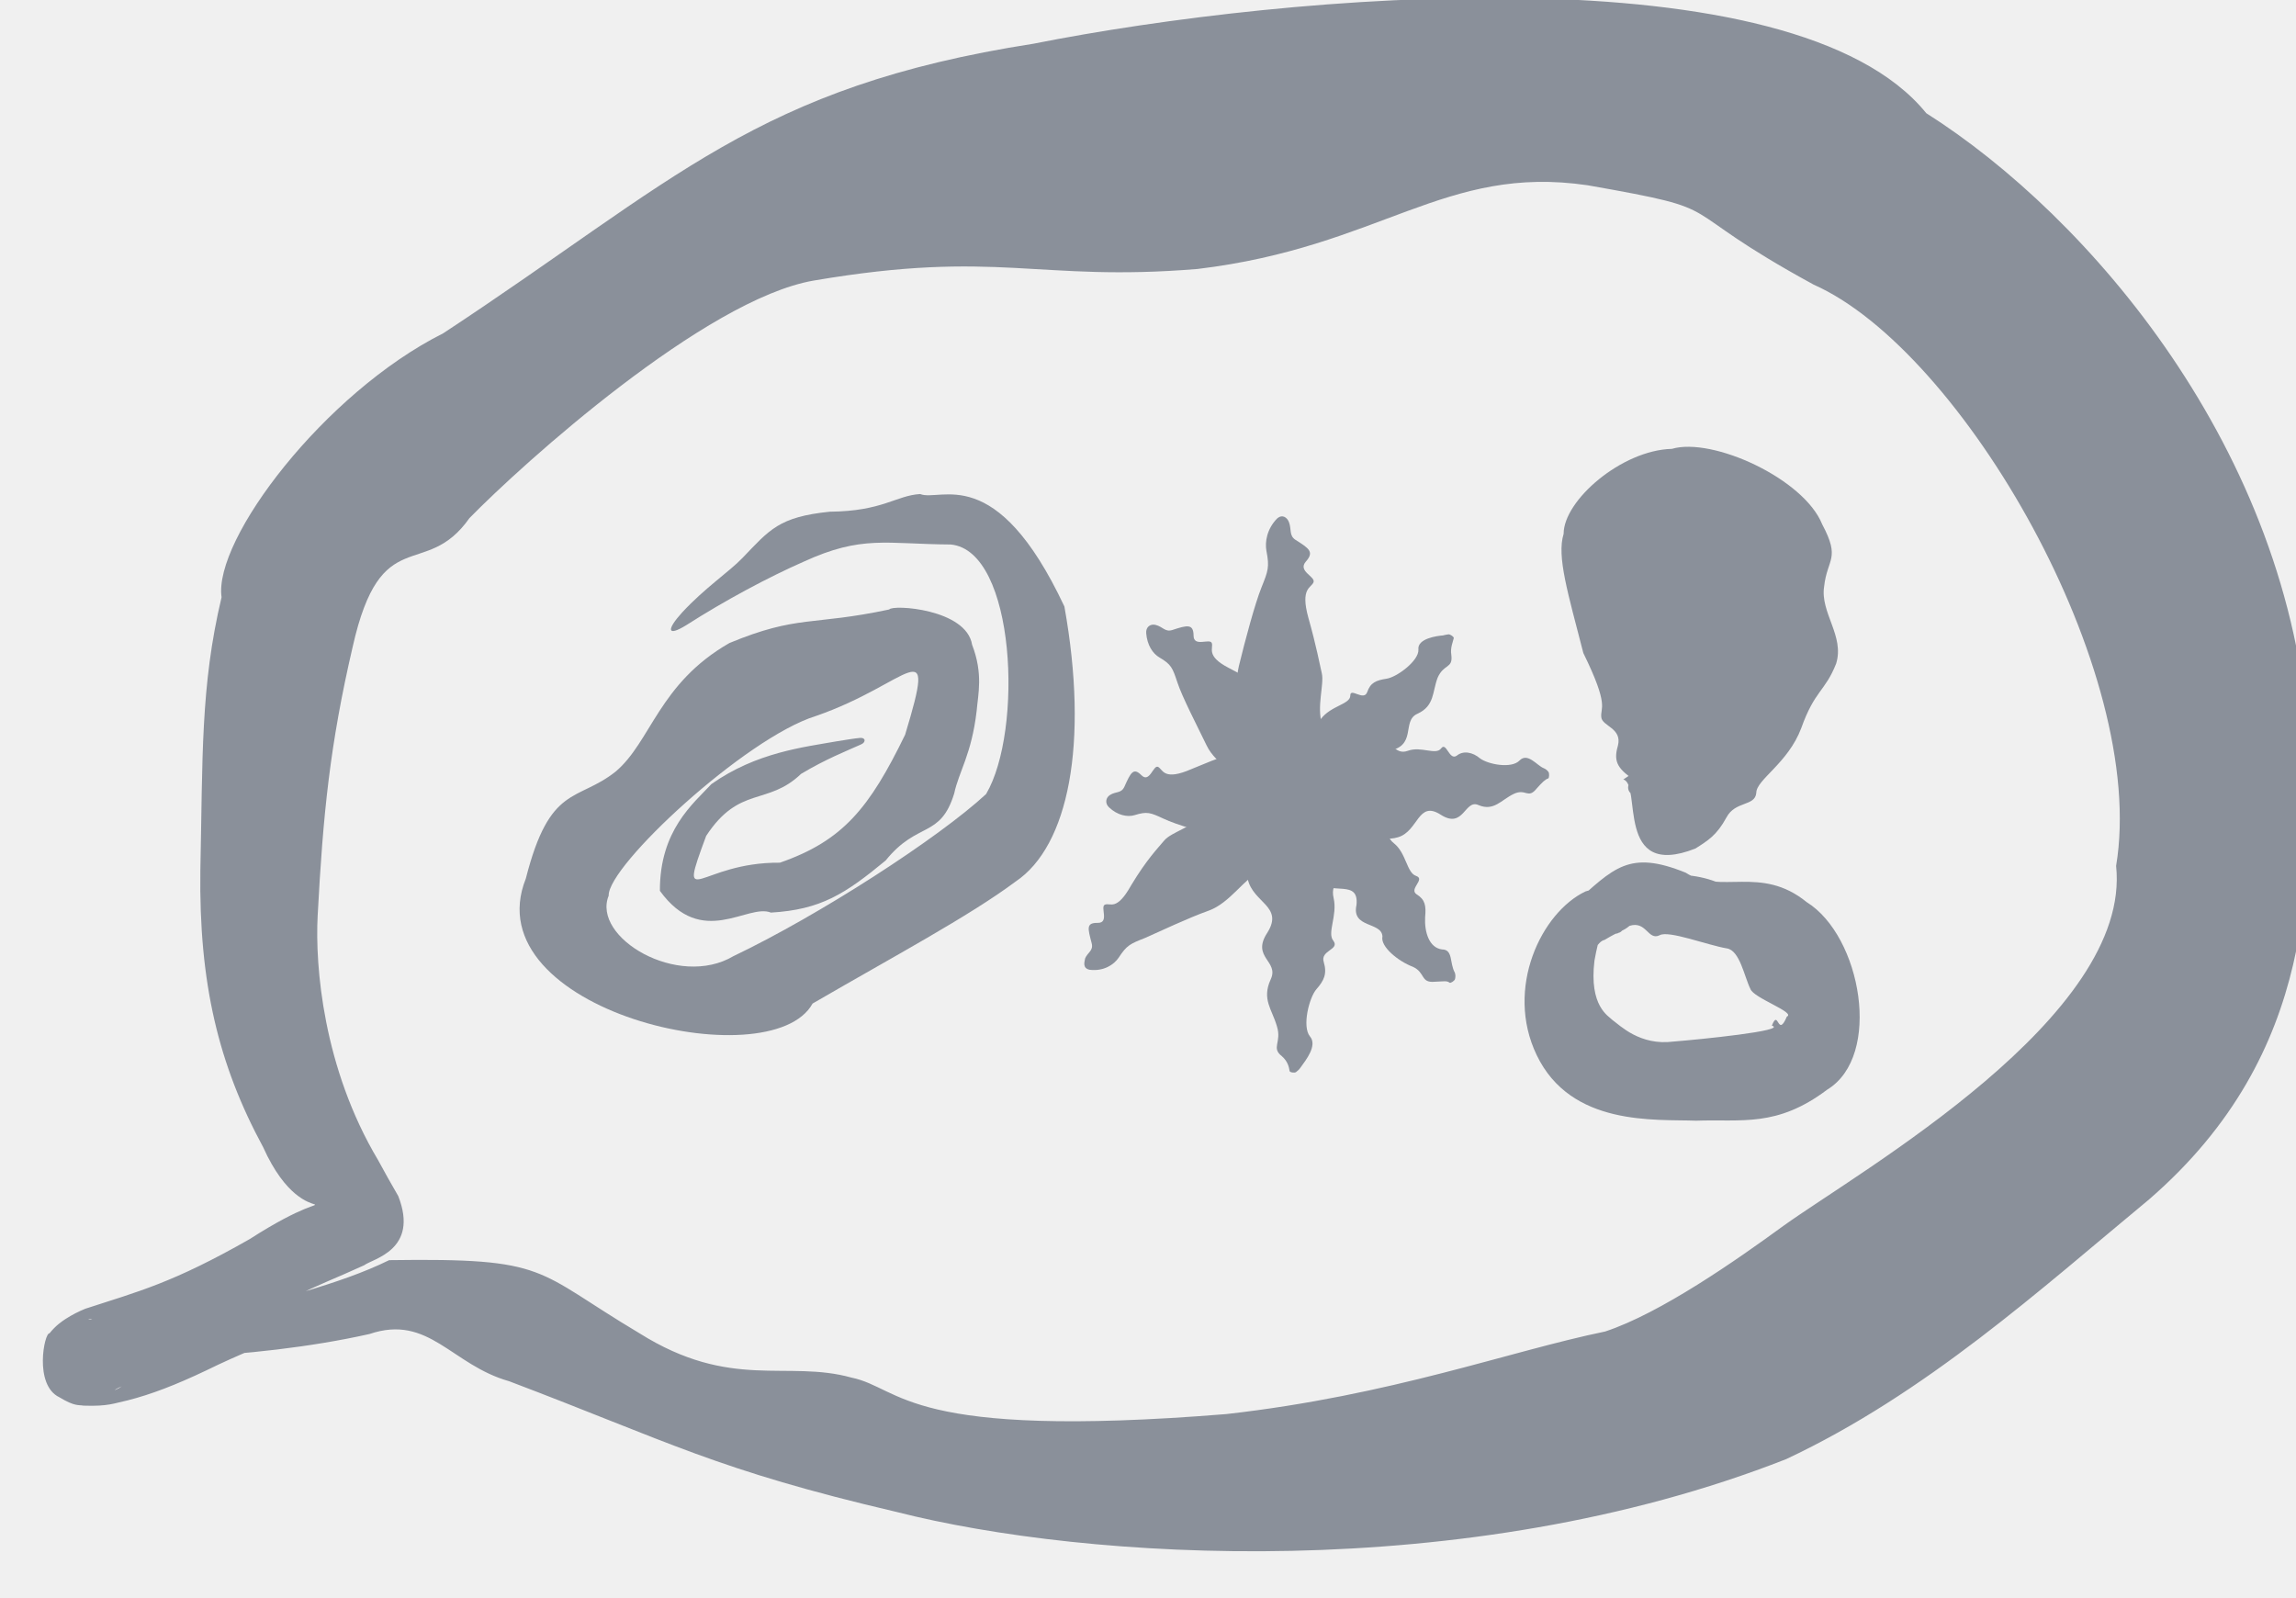
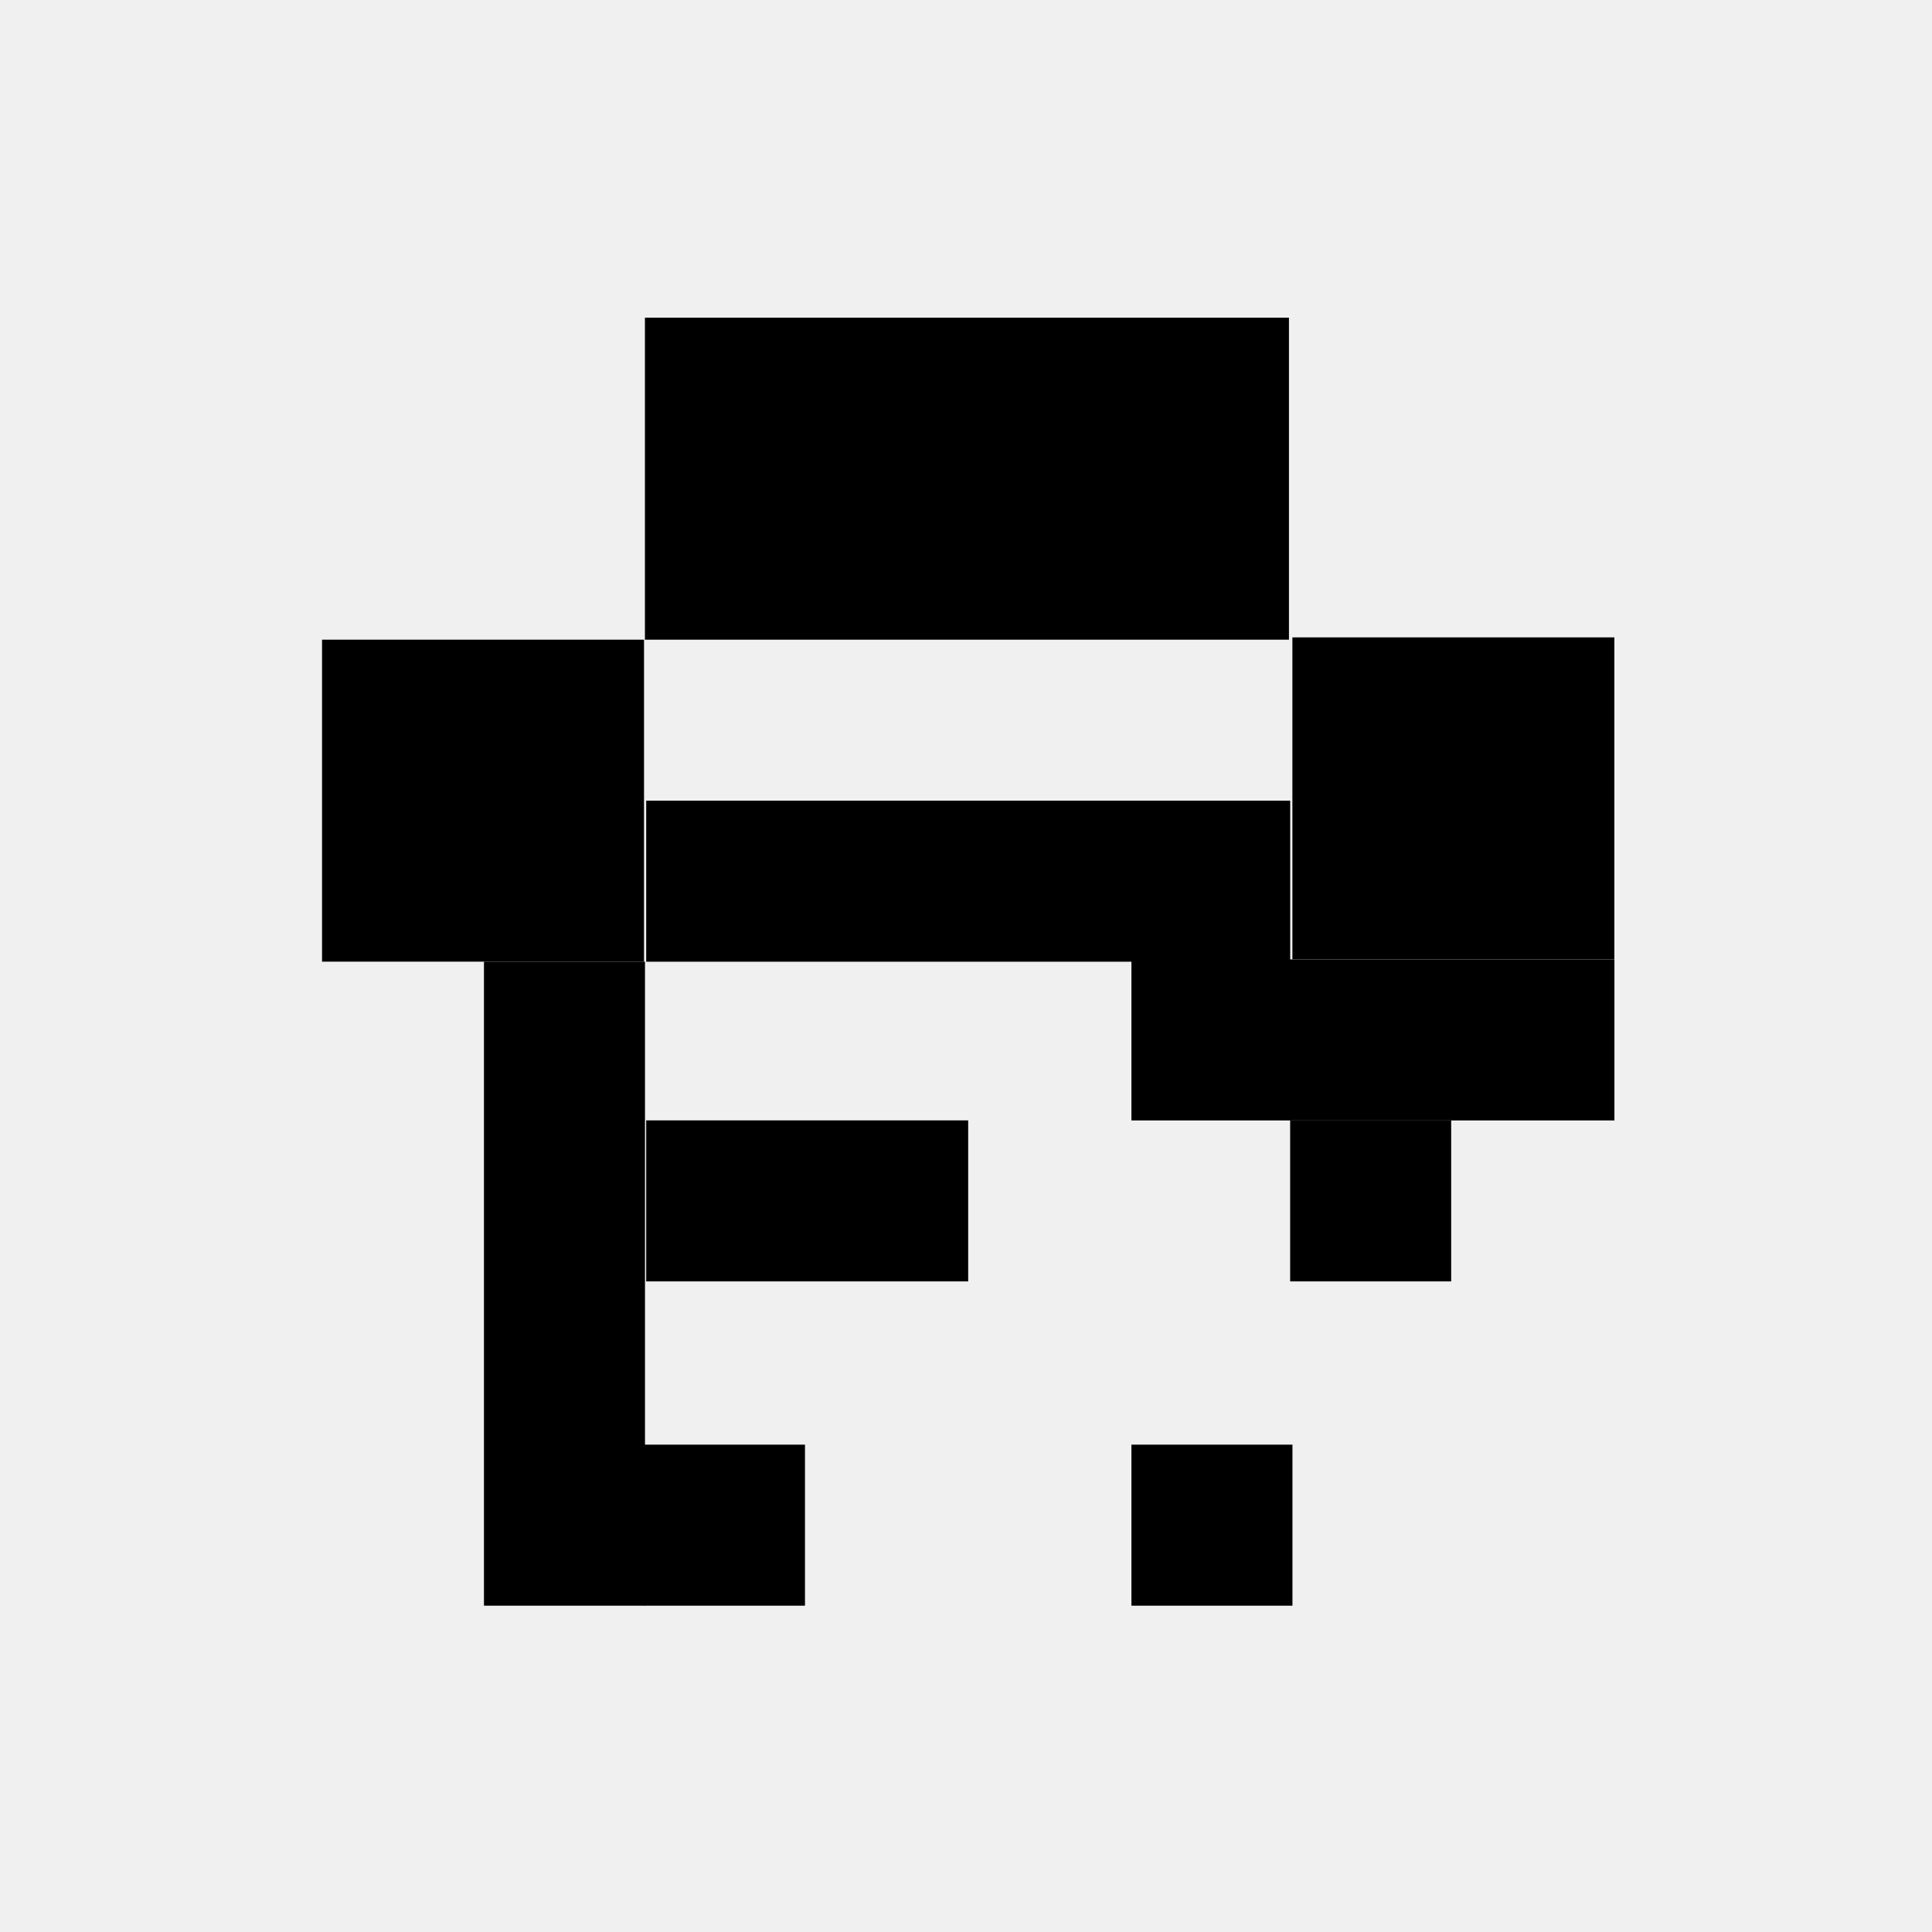
- <svg xmlns="http://www.w3.org/2000/svg" width="46" height="32" viewBox="0 0 46 32" fill="none">
-   <g clip-path="url(#clip0_53_2888)">
-     <path d="M12.334 15.459C13.045 14.859 13.197 13.694 14.614 12.883C15.988 12.314 16.267 12.541 17.815 12.211C17.88 12.108 19.362 12.198 19.476 12.918C19.701 13.5 19.595 13.91 19.567 14.244C19.466 15.114 19.207 15.468 19.118 15.895C18.839 16.805 18.386 16.446 17.744 17.24C16.934 17.909 16.447 18.225 15.445 18.284C14.98 18.094 14.065 19.014 13.221 17.848C13.216 16.633 13.892 16.099 14.253 15.709C15.154 15.072 16.113 14.968 16.77 14.851C16.965 14.82 17.108 14.796 17.23 14.784C17.345 14.774 17.354 14.872 17.248 14.916C16.962 15.045 16.544 15.208 16.049 15.505C15.375 16.15 14.814 15.732 14.148 16.747C13.562 18.329 14.008 17.27 15.625 17.284C16.892 16.844 17.42 16.186 18.134 14.72C18.789 12.556 18.234 13.695 16.343 14.346C14.93 14.787 12.17 17.35 12.195 17.944C11.852 18.785 13.587 19.815 14.697 19.155C16.413 18.336 18.804 16.791 19.756 15.909C20.502 14.648 20.352 11.03 19.047 10.909C17.753 10.901 17.273 10.716 16.1 11.254C15.401 11.561 14.528 12.027 13.748 12.526C13.359 12.766 13.352 12.616 13.667 12.27C14.127 11.773 14.607 11.458 14.877 11.177C15.42 10.612 15.605 10.356 16.624 10.252C17.687 10.242 17.948 9.928 18.435 9.898C18.842 10.064 19.951 9.226 21.325 12.151C21.819 14.905 21.405 16.952 20.349 17.661C19.418 18.356 17.895 19.168 16.28 20.106C15.439 21.632 9.478 20.243 10.535 17.602C11.016 15.706 11.564 16.07 12.334 15.459Z" fill="#8A909A" />
-     <path d="M27.085 15.211C27.252 15.335 27.343 14.704 27.624 14.762C27.873 14.823 27.94 15.14 28.207 15.042C28.474 14.944 28.767 15.138 28.873 14.994C28.978 14.851 29.034 15.247 29.186 15.14C29.318 15.031 29.508 15.071 29.652 15.194C29.813 15.315 30.283 15.405 30.443 15.237C30.607 15.069 30.792 15.338 30.927 15.39C30.972 15.408 31.001 15.436 31.023 15.465C31.044 15.493 31.039 15.589 31.018 15.596C30.959 15.614 30.896 15.675 30.789 15.796C30.608 16.021 30.575 15.786 30.323 15.908C30.072 16.031 29.927 16.257 29.624 16.131C29.344 16 29.329 16.621 28.865 16.323C28.406 16.027 28.421 16.651 28.01 16.774C27.637 16.893 26.98 16.623 26.76 16.661C26.53 16.706 26.126 16.818 25.782 16.747C25.443 16.682 24.912 16.92 24.617 16.795C24.186 16.704 23.562 16.524 23.311 16.402C23.047 16.28 22.984 16.253 22.732 16.331C22.588 16.375 22.387 16.335 22.219 16.175C22.133 16.094 22.153 15.982 22.238 15.928C22.363 15.849 22.464 15.901 22.528 15.76C22.655 15.478 22.707 15.37 22.87 15.533C23.033 15.695 23.106 15.322 23.2 15.364C23.293 15.406 23.301 15.626 23.769 15.45C24.218 15.272 24.355 15.189 24.673 15.131C24.812 15.086 25.223 15.248 25.517 15.164C25.832 15.081 26.375 15.104 26.633 14.971C26.87 14.841 26.921 15.085 27.085 15.211Z" fill="#8A909A" />
-     <path d="M26.562 16.54C26.442 16.832 27.058 16.802 27.017 17.23C26.959 17.591 26.636 17.639 26.719 17.993C26.8 18.346 26.581 18.694 26.715 18.85C26.846 19.029 26.447 19.038 26.521 19.274C26.593 19.513 26.523 19.648 26.377 19.816C26.231 19.978 26.081 20.565 26.245 20.765C26.4 20.945 26.161 21.242 26.057 21.387C26.03 21.427 25.998 21.455 25.966 21.479C25.936 21.501 25.841 21.486 25.837 21.458C25.825 21.379 25.801 21.265 25.682 21.161C25.461 20.988 25.684 20.887 25.583 20.562C25.485 20.22 25.276 20.023 25.457 19.625C25.636 19.25 25.06 19.187 25.392 18.685C25.724 18.155 25.103 18.091 24.998 17.611C24.89 17.237 25.149 16.372 25.099 16.107C25.043 15.799 24.919 15.424 24.935 14.941C24.952 14.467 24.689 13.874 24.821 13.343C24.95 12.814 25.142 12.097 25.274 11.768C25.406 11.44 25.436 11.361 25.373 11.04C25.339 10.855 25.384 10.596 25.585 10.39C25.692 10.294 25.788 10.368 25.824 10.461C25.879 10.605 25.822 10.731 25.957 10.817C26.229 10.989 26.334 11.057 26.163 11.251C25.992 11.446 26.361 11.551 26.316 11.666C26.271 11.781 26.048 11.777 26.212 12.373C26.379 12.966 26.433 13.281 26.483 13.493C26.532 13.711 26.375 14.164 26.488 14.511C26.598 14.843 26.65 15.638 26.787 15.948C26.927 16.257 26.682 16.28 26.562 16.54Z" fill="#8A909A" />
-     <path d="M25.547 15.336C25.795 15.289 25.493 14.735 25.753 14.604C26.016 14.473 26.266 14.677 26.459 14.41C26.663 14.135 27.051 14.113 27.053 13.937C27.05 13.765 27.324 14.057 27.392 13.866C27.456 13.676 27.57 13.631 27.778 13.598C27.982 13.57 28.43 13.239 28.418 13.015C28.39 12.791 28.798 12.739 28.908 12.731C28.942 12.722 28.982 12.714 29.019 12.709C29.055 12.705 29.133 12.76 29.126 12.785C29.113 12.851 29.052 12.977 29.077 13.122C29.112 13.402 28.928 13.292 28.802 13.58C28.695 13.862 28.743 14.142 28.401 14.299C28.064 14.444 28.416 14.965 27.779 15.051C27.193 15.091 27.569 15.587 27.308 15.942C27.048 16.299 26.364 16.499 26.131 16.728C25.904 16.956 25.645 17.244 25.28 17.427C24.92 17.607 24.646 18.087 24.221 18.243C23.785 18.399 23.253 18.655 22.943 18.791C22.644 18.909 22.576 18.936 22.413 19.186C22.318 19.327 22.114 19.463 21.834 19.43C21.679 19.4 21.729 19.267 21.741 19.2C21.79 19.082 21.91 19.048 21.872 18.899C21.793 18.598 21.757 18.486 21.994 18.49C22.232 18.492 22.037 18.164 22.137 18.125C22.246 18.079 22.367 18.266 22.663 17.736C22.979 17.212 23.192 17 23.328 16.836C23.468 16.671 23.913 16.563 24.133 16.3C24.352 16.037 24.936 15.668 25.037 15.434C25.139 15.198 25.3 15.38 25.547 15.336Z" fill="#8A909A" />
-     <path d="M27.107 15.977C27.137 16.224 27.712 15.966 27.809 16.218C27.907 16.472 27.682 16.702 27.927 16.895C28.176 17.092 28.183 17.489 28.372 17.549C28.567 17.617 28.215 17.811 28.385 17.92C28.553 18.024 28.574 18.148 28.552 18.378C28.537 18.674 28.632 18.99 28.892 19.022C29.116 19.024 29.039 19.296 29.148 19.488C29.164 19.537 29.16 19.579 29.151 19.616C29.143 19.651 29.062 19.702 29.043 19.689C28.986 19.644 28.93 19.663 28.751 19.669C28.452 19.698 28.566 19.489 28.305 19.369C28.015 19.26 27.651 18.965 27.697 18.762C27.683 18.463 27.072 18.602 27.177 18.132C27.23 17.61 26.692 17.946 26.359 17.668C26.017 17.379 25.921 16.737 25.724 16.552C25.528 16.37 25.237 16.141 25.064 15.845C24.884 15.55 24.363 15.335 24.173 14.932C23.977 14.527 23.681 13.957 23.587 13.667C23.492 13.381 23.466 13.311 23.23 13.173C23.094 13.095 22.982 12.922 22.964 12.685C22.954 12.566 23.043 12.495 23.148 12.519C23.301 12.555 23.342 12.671 23.491 12.621C23.789 12.523 23.911 12.495 23.913 12.735C23.914 12.974 24.241 12.781 24.278 12.884C24.316 12.986 24.151 13.14 24.616 13.381C25.084 13.622 25.311 13.787 25.474 13.893C25.639 14.002 25.775 14.406 26.055 14.581C26.357 14.771 26.753 15.323 27.005 15.443C27.261 15.568 27.076 15.728 27.107 15.977Z" fill="#8A909A" />
-     <path d="M33.17 16.031C33.221 16.258 33.245 16.333 33.26 16.382L32.76 15.286C32.768 15.336 32.776 15.361 32.784 15.386C32.8 15.436 32.816 15.486 32.832 15.54C32.864 15.66 32.913 15.757 32.923 15.893C32.943 16.159 33.005 16.246 33.066 16.341C33.158 16.483 33.266 16.816 33.523 16.893C33.562 16.905 33.577 16.88 33.59 16.855C33.642 16.756 33.739 16.611 33.876 16.444C33.975 16.324 34.231 16.042 34.404 15.833C34.508 15.709 34.64 15.475 34.834 15.23C35.008 15.011 35.224 14.744 35.393 14.433C35.508 14.222 35.612 14.009 35.651 13.76C35.682 13.557 35.761 13.268 35.817 12.895C35.865 12.585 35.913 12.353 35.92 12.161C35.928 11.954 35.91 11.637 35.821 11.326C35.745 11.065 35.662 10.654 35.288 10.338C35.036 10.126 34.728 9.937 34.438 9.857C34.244 9.803 33.906 9.757 33.545 9.783C33.371 9.795 33.18 9.797 32.965 9.937C32.568 10.196 32.275 10.463 32.216 10.726C32.149 11.027 32.062 11.294 32.097 11.52C32.133 11.748 32.189 11.945 32.221 12.118C32.284 12.462 32.251 12.707 32.34 12.99C32.419 13.243 32.508 13.478 32.653 13.87C32.729 14.074 32.859 14.359 32.959 14.877C33.007 15.121 33.062 15.553 33.17 16.031Z" fill="#8A909A" />
-     <path d="M36.546 11.751C36.465 12.276 36.959 12.74 36.787 13.295C36.565 13.858 36.36 13.824 36.087 14.59C35.821 15.295 35.185 15.621 35.187 15.886C35.162 16.159 34.768 16.043 34.59 16.376C34.396 16.735 34.217 16.841 33.968 17C32.345 17.64 32.901 15.711 32.522 15.617C34.022 14.597 33.08 16.041 33.292 16.124C33.307 16.205 33.308 16.274 33.302 16.331C33.296 16.384 33.205 16.415 33.178 16.375C33.107 16.266 32.981 16.113 32.783 15.956C32.239 15.781 33.221 14.979 33.261 15.806C33.268 16.224 34.371 16.378 33.282 16.343C33.899 15.758 33.401 15.581 34.298 14.862C35.142 14.302 34.663 14.059 34.702 13.304C34.834 12.411 35.174 11.589 34.951 11.178C34.838 10.958 34.438 10.678 33.902 10.584C33.078 10.573 33.195 10.429 32.875 11.37C32.771 11.654 32.85 13.298 32.976 13.801C33.074 14.397 33.085 14.563 33.253 15.11C33.347 15.422 33.377 15.848 33.315 16.242C33.287 16.438 33.168 16.442 33.065 16.262C32.919 16.004 32.928 15.767 32.764 15.648C32.435 15.414 32.312 15.285 32.414 14.943C32.507 14.588 32.101 14.551 32.082 14.372C32.057 14.168 32.253 14.165 31.722 13.084C31.413 11.879 31.186 11.152 31.327 10.695C31.326 10.027 32.488 9.018 33.496 8.993C34.307 8.753 36.141 9.589 36.508 10.506C36.879 11.203 36.609 11.186 36.546 11.751Z" fill="#8A909A" />
-     <path d="M35.799 20.368C35.987 20.285 35.127 19.995 35.069 19.813C34.947 19.569 34.857 19.039 34.596 19.001C34.21 18.937 33.427 18.633 33.25 18.738C33.015 18.851 32.988 18.443 32.648 18.549C32.509 18.665 32.463 18.64 32.147 18.831C31.856 18.89 31.63 19.946 31.952 20.23C32.188 20.455 32.234 20.797 32.447 21.003C32.498 21.052 32.553 21.103 32.588 21.15C32.622 21.195 32.574 21.278 32.526 21.266C32.398 21.239 32.181 21.182 31.909 21.117C31.377 20.972 31.45 20.605 31.226 20.068C30.933 19.475 30.836 18.762 31.522 18.117C32.333 17.391 32.633 17.022 33.772 17.484C34.471 17.935 35.275 17.324 36.198 18.075C37.291 18.753 37.718 21.157 36.608 21.831C35.598 22.592 34.9 22.42 33.979 22.453C33.163 22.422 31.475 22.573 30.787 21.138C30.144 19.8 30.884 18.276 31.767 17.859C32.379 17.678 32.598 17.677 33.173 17.562C33.508 17.496 33.973 17.512 34.371 17.663C34.571 17.741 34.521 17.853 34.331 17.911C34.05 17.998 33.811 17.957 33.671 18.105C33.396 18.402 33.259 18.514 32.921 18.382C32.583 18.262 32.58 18.666 32.428 18.689C32.239 18.808 32.129 18.218 31.945 19.245C31.833 20.166 32.229 20.355 32.304 20.435C32.46 20.547 32.858 20.954 33.525 20.868C34.04 20.827 35.831 20.648 35.499 20.549C35.635 20.196 35.612 20.809 35.799 20.368Z" fill="#8A909A" />
-     <path d="M31.809 3.712C28.938 3.289 27.669 4.948 23.992 5.389C20.764 5.655 20.017 4.989 16.304 5.621C14.134 5.993 10.476 9.284 9.405 10.381C8.514 11.645 7.633 10.431 7.065 12.963C6.611 14.915 6.471 16.317 6.364 18.352C6.312 19.356 6.472 21.394 7.575 23.243C7.705 23.482 7.828 23.704 7.979 23.963C8.403 25.047 7.461 25.22 7.297 25.349C6.75 25.601 6.307 25.766 5.897 25.983C5.012 26.454 4.309 26.83 3.743 27.182C3.196 27.526 2.465 27.721 2.287 27.857C2.04 27.906 3.323 27.744 2.024 26.486C1.619 26.371 1.822 26.455 1.829 26.44C1.919 26.439 2.059 26.425 2.196 26.409C2.471 26.378 2.763 26.34 3.05 26.305C4.179 26.149 5.415 26.109 6.144 26.062C6.585 25.974 7.133 25.959 7.366 26.001C7.629 25.99 7.704 26.228 7.361 26.326C6.587 26.465 5.422 26.825 4.133 27.456C3.522 27.747 3.031 27.936 2.555 28.057C2.293 28.112 2.174 28.18 1.672 28.162C1.577 28.143 1.5 28.183 1.191 27.995C0.672 27.75 0.89 26.694 0.992 26.713C1.118 26.555 1.239 26.476 1.305 26.431C1.452 26.336 1.576 26.276 1.708 26.221C2.782 25.871 3.457 25.706 5.003 24.825C7.192 23.419 6.172 24.985 5.272 22.984C4.374 21.325 3.985 19.694 4.014 17.443C4.063 15.179 4.014 13.753 4.439 11.966C4.274 10.806 6.501 7.871 8.879 6.678C13.538 3.614 15.15 1.741 20.71 0.875C25.832 -0.142 35.94 -1.005 38.593 2.268C41.839 4.323 45.891 9.013 46.254 14.842C46.271 17.511 46.471 21.071 43.058 24.029C40.874 25.836 38.589 27.918 35.785 29.234C29.353 31.759 21.752 31.255 17.971 30.294C14.335 29.444 13.425 28.895 10.201 27.673C9.04 27.346 8.594 26.324 7.402 26.727C6.215 26.994 4.883 27.134 3.699 27.191C2.483 27.224 2.725 26.916 3.844 26.547C5.542 26.01 6.766 25.753 7.797 25.247C11.028 25.2 10.69 25.449 12.808 26.71C14.649 27.866 15.764 27.239 17.062 27.601C18.077 27.811 18.149 28.852 24.57 28.331C27.887 27.957 30.236 27.072 32.158 26.677C33.268 26.312 34.791 25.246 35.733 24.558C37.283 23.446 42.716 20.366 42.396 17.348C43.045 13.468 39.305 7.018 36.337 5.703C33.35 4.073 34.803 4.24 31.809 3.712Z" fill="#8A909A" />
-   </g>
-   <defs>
-     <clipPath id="clip0_53_2888">
-       <rect width="46" height="32" fill="white" />
-     </clipPath>
-   </defs>
+ <svg xmlns="http://www.w3.org/2000/svg" width="32" height="32" viewBox="0 0 32 32" fill="none">
+   <rect x="10.682" y="5.262" width="10.667" height="5.333" fill="black" />
+   <rect x="5.334" y="10.595" width="5.333" height="5.333" fill="black" />
+   <rect x="10.703" y="13.262" width="10.667" height="2.667" fill="black" />
+   <rect x="8.016" y="15.928" width="2.667" height="10.667" fill="black" />
+   <rect x="10.703" y="18.557" width="5.333" height="2.667" fill="black" />
+   <rect x="21.369" y="18.557" width="2.667" height="2.667" fill="black" />
+   <rect x="10.666" y="23.928" width="2.667" height="2.667" fill="black" />
+   <rect x="18.74" y="23.928" width="2.667" height="2.667" fill="black" />
+   <rect x="18.74" y="15.891" width="8" height="2.667" fill="black" />
+   <rect x="21.406" y="10.557" width="5.333" height="5.333" fill="black" />
</svg>
